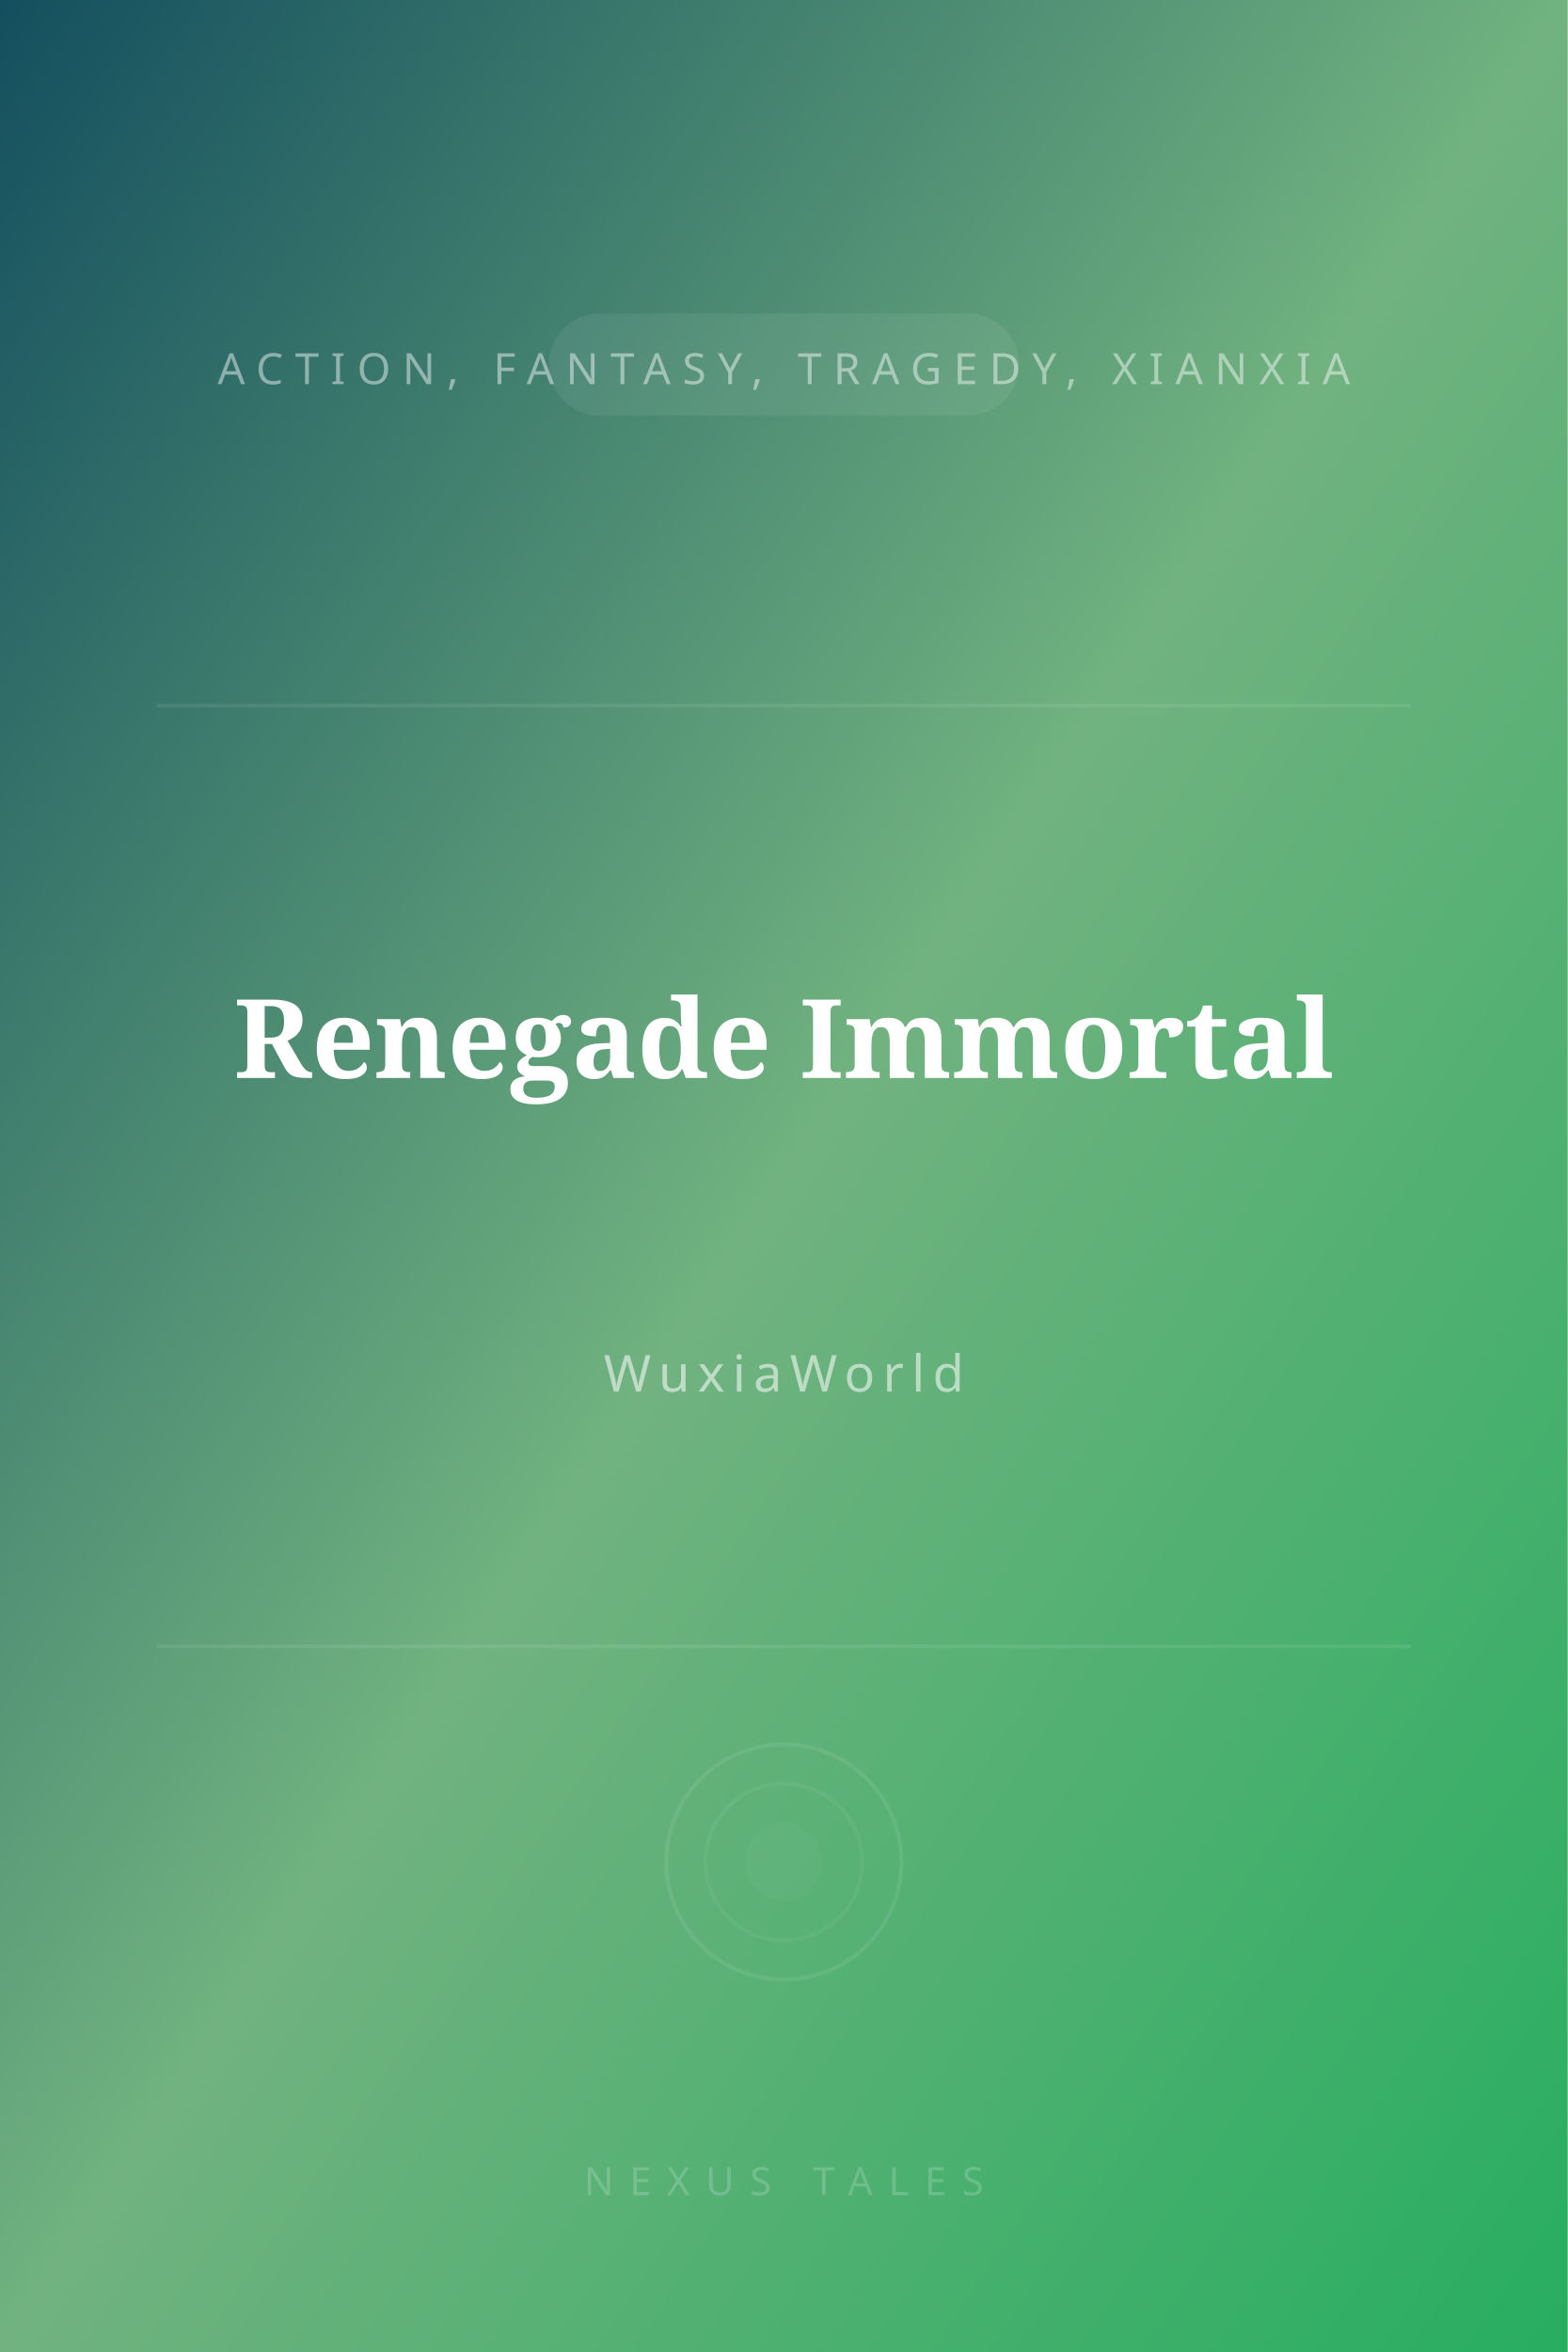
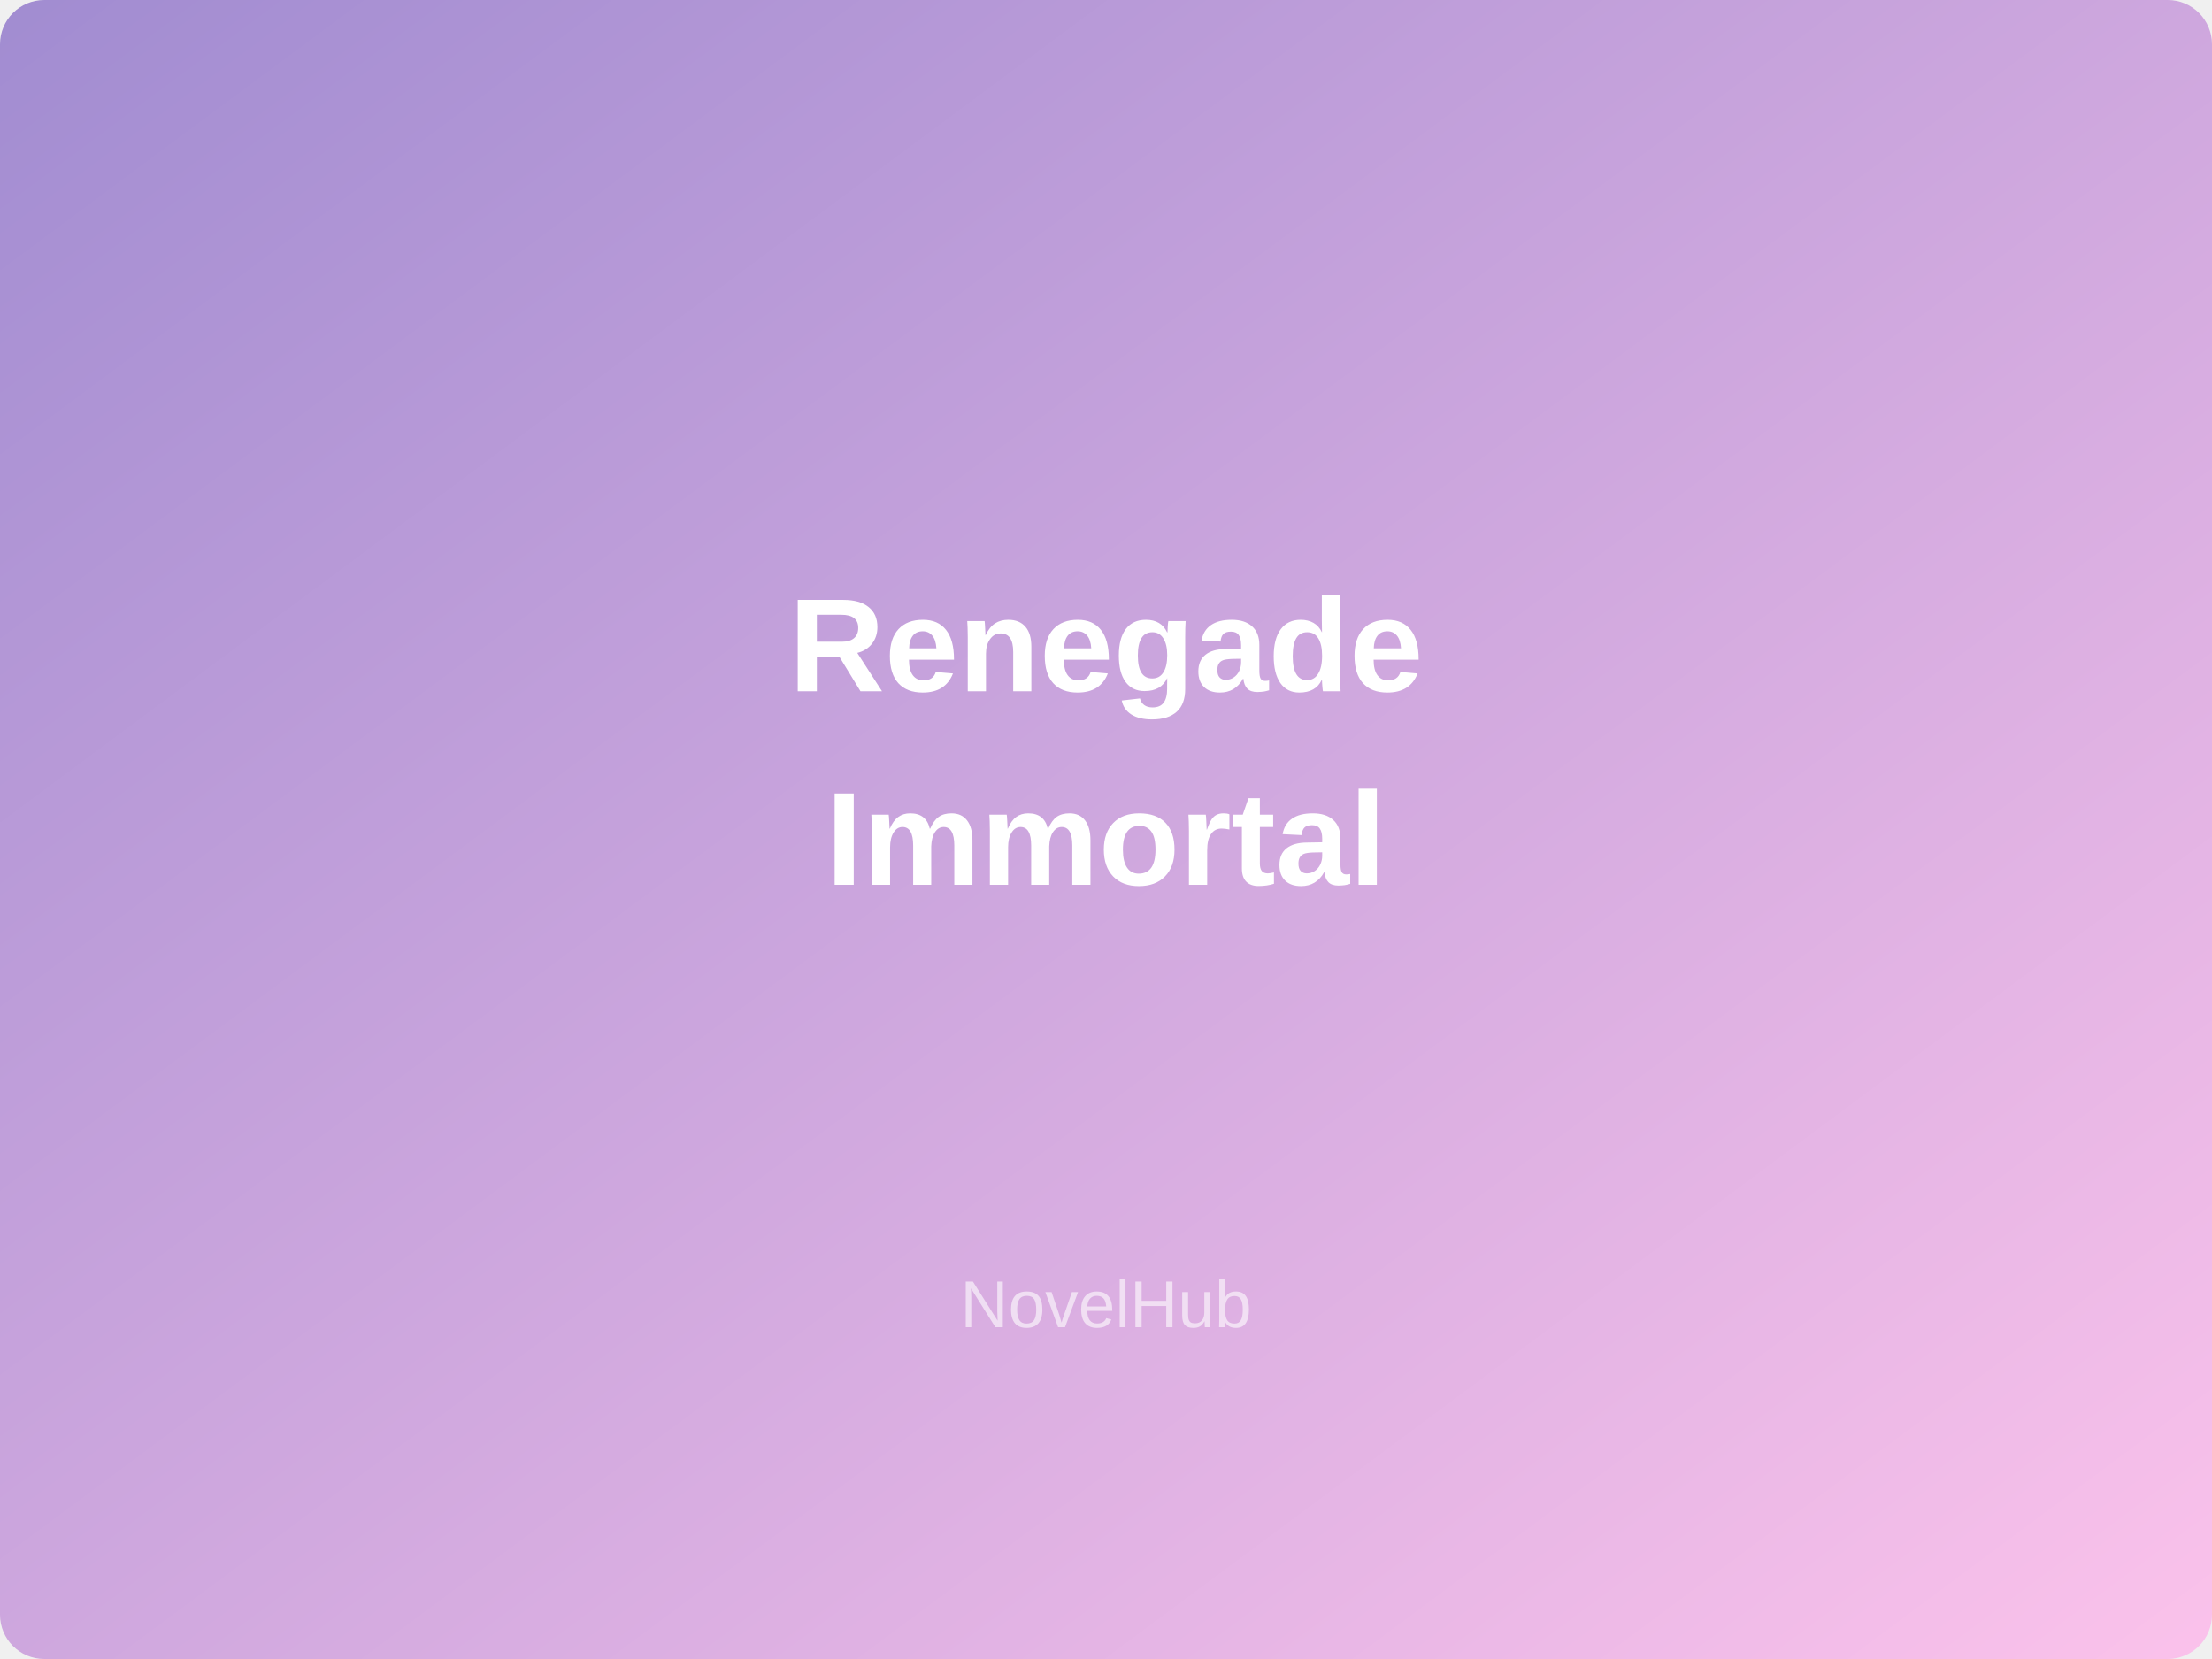
- <svg xmlns="http://www.w3.org/2000/svg" width="400" height="600" viewBox="0 0 400 600">
+ <svg xmlns="http://www.w3.org/2000/svg" width="400" height="300" viewBox="0 0 400 300">
  <defs>
    <linearGradient id="bg" x1="0%" y1="0%" x2="100%" y2="100%">
-       <stop offset="0%" style="stop-color:#134e5e" />
-       <stop offset="50%" style="stop-color:#71b280" />
-       <stop offset="100%" style="stop-color:#27ae60" />
+       <stop offset="0%" style="stop-color:#a18cd1" />
+       <stop offset="100%" style="stop-color:#fbc2eb" />
    </linearGradient>
  </defs>
-   <rect width="400" height="600" fill="url(#bg)" />
-   <line x1="40" y1="180" x2="360" y2="180" stroke="#ffffff" stroke-opacity="0.08" stroke-width="1" />
-   <line x1="40" y1="420" x2="360" y2="420" stroke="#ffffff" stroke-opacity="0.08" stroke-width="1" />
-   <rect x="140" y="80" width="120" height="26" rx="13" fill="#ffffff" fill-opacity="0.07" />
-   <text x="200" y="98" text-anchor="middle" fill="#ffffff" fill-opacity="0.45" font-family="system-ui,sans-serif" font-size="11" letter-spacing="3">ACTION, FANTASY, TRAGEDY, XIANXIA</text>
-   <text x="200" y="275" text-anchor="middle" fill="#ffffff" font-family="Georgia,serif" font-size="28" font-weight="bold">Renegade Immortal</text>
-   <text x="200" y="355" text-anchor="middle" fill="#ffffff" fill-opacity="0.55" font-family="system-ui,sans-serif" font-size="13" letter-spacing="2">WuxiaWorld</text>
-   <circle cx="200" cy="475" r="30" fill="none" stroke="#ffffff" stroke-opacity="0.08" stroke-width="1" />
-   <circle cx="200" cy="475" r="20" fill="none" stroke="#ffffff" stroke-opacity="0.05" stroke-width="1" />
-   <circle cx="200" cy="475" r="10" fill="#ffffff" fill-opacity="0.03" />
-   <text x="200" y="560" text-anchor="middle" fill="#ffffff" fill-opacity="0.18" font-family="system-ui,sans-serif" font-size="10" letter-spacing="4">NEXUS TALES</text>
+   <rect width="400" height="300" fill="url(#bg)" rx="8" />
+   <text x="200" y="125" text-anchor="middle" font-family="Arial,sans-serif" font-size="24" fill="white" font-weight="bold">Renegade</text>
+   <text x="200" y="160" text-anchor="middle" font-family="Arial,sans-serif" font-size="24" fill="white" font-weight="bold"> Immortal</text>
+   <text x="200" y="240" text-anchor="middle" font-family="Arial,sans-serif" font-size="12" fill="rgba(255,255,255,0.6)">NovelHub</text>
</svg>
